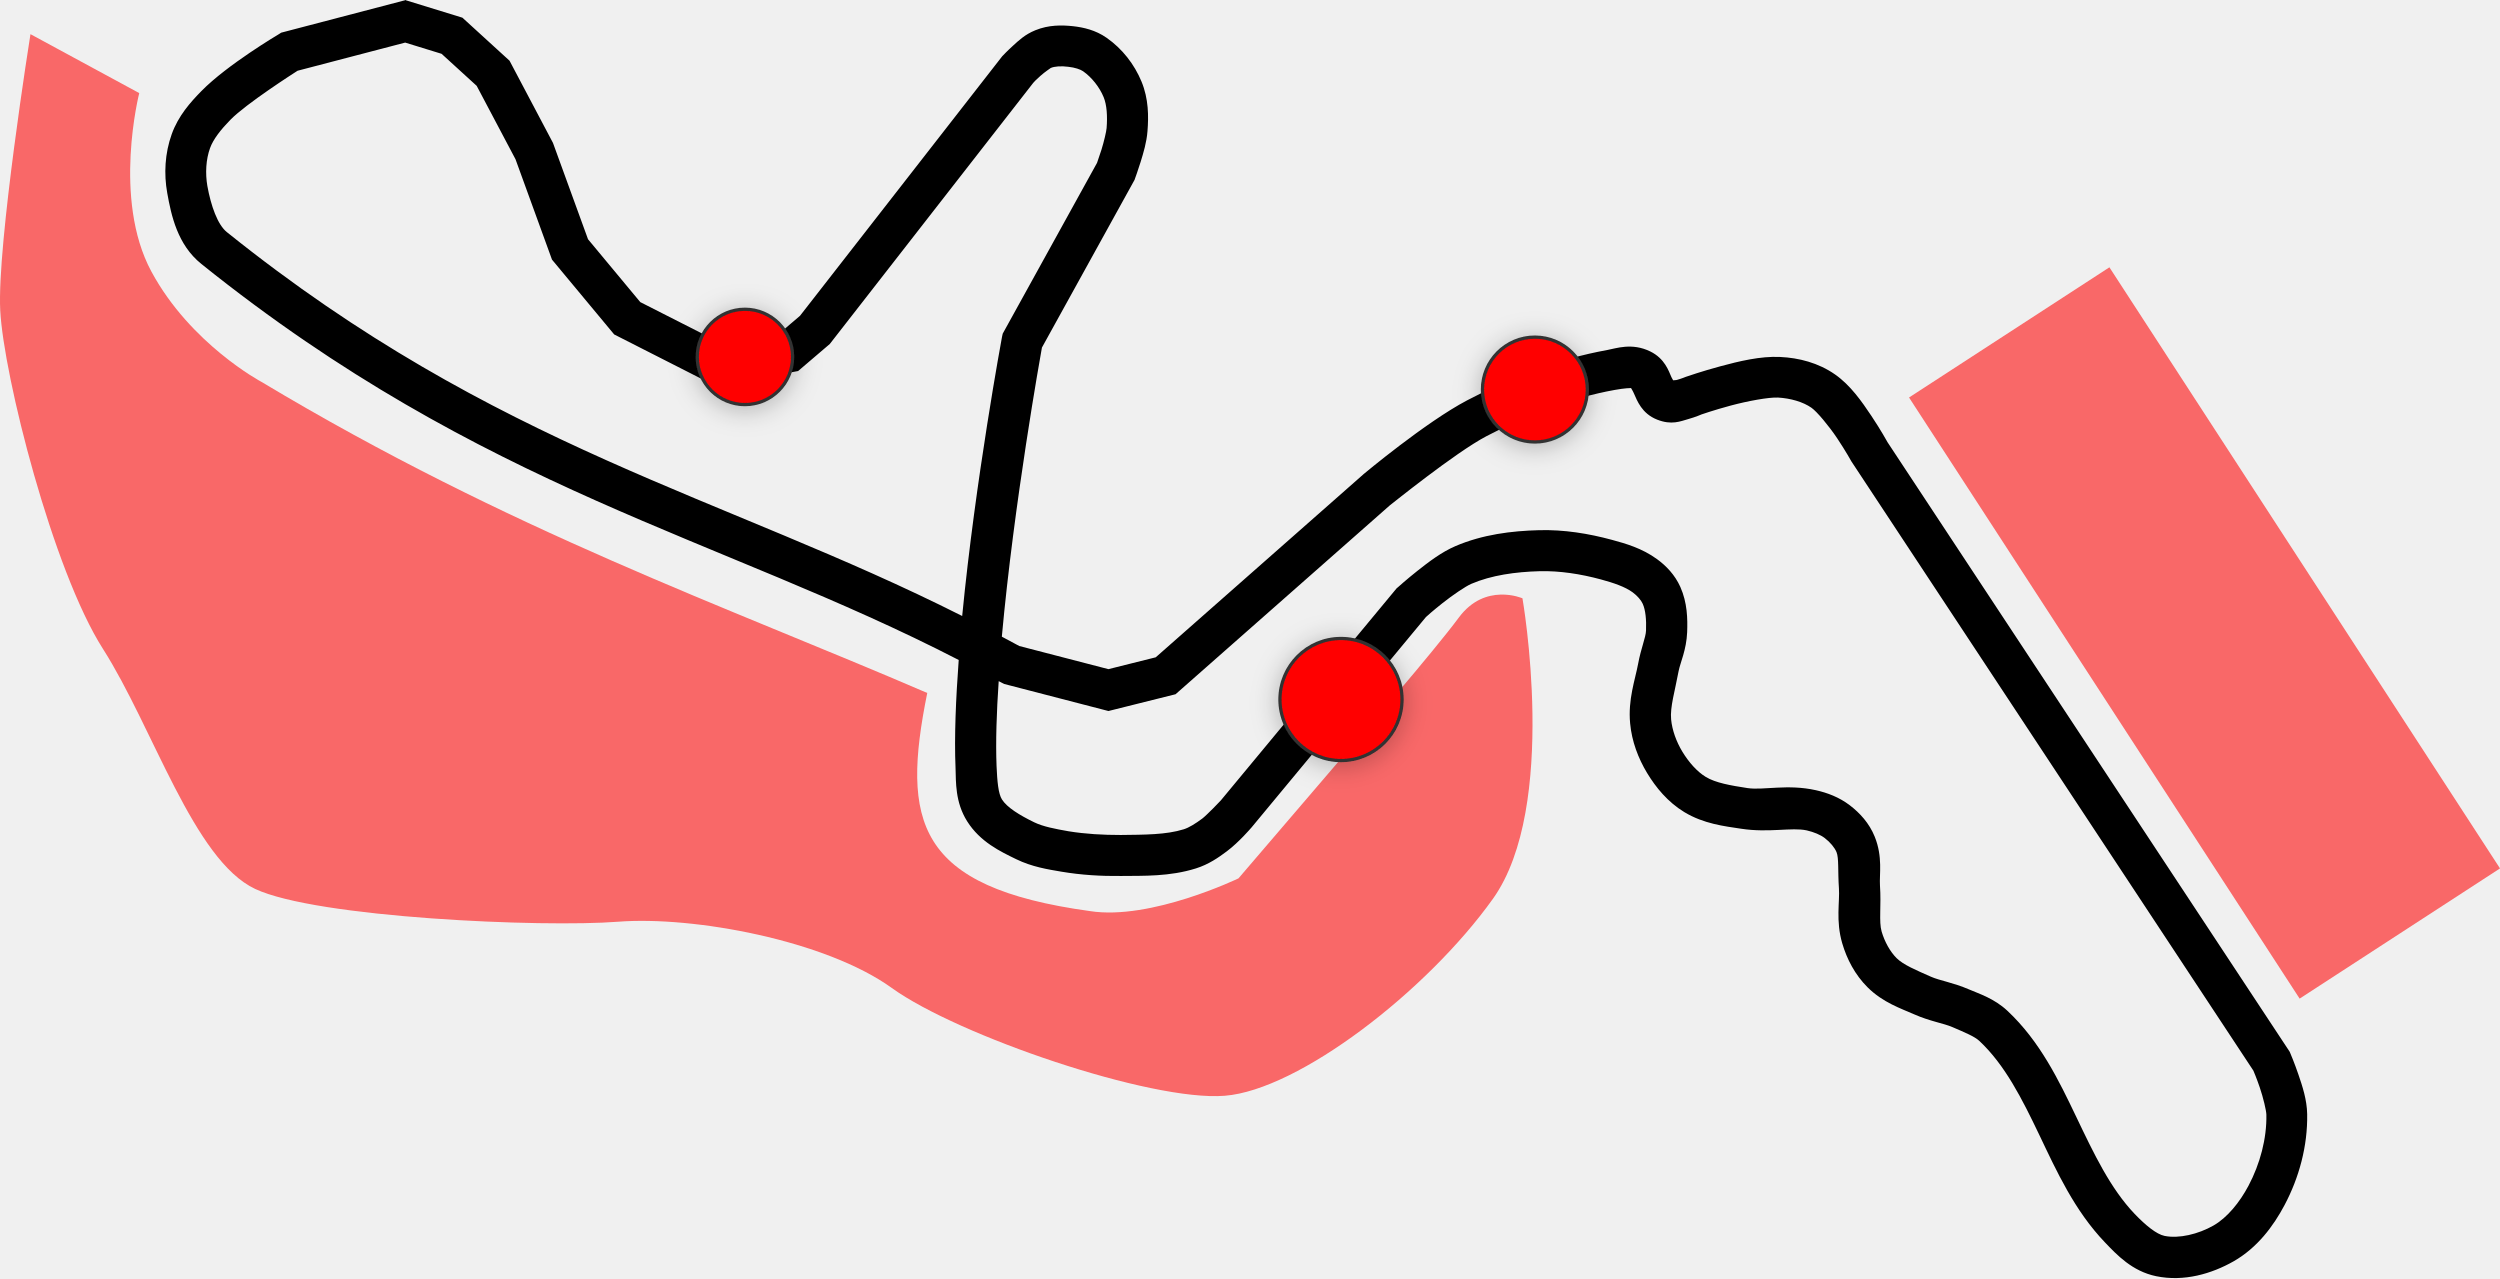
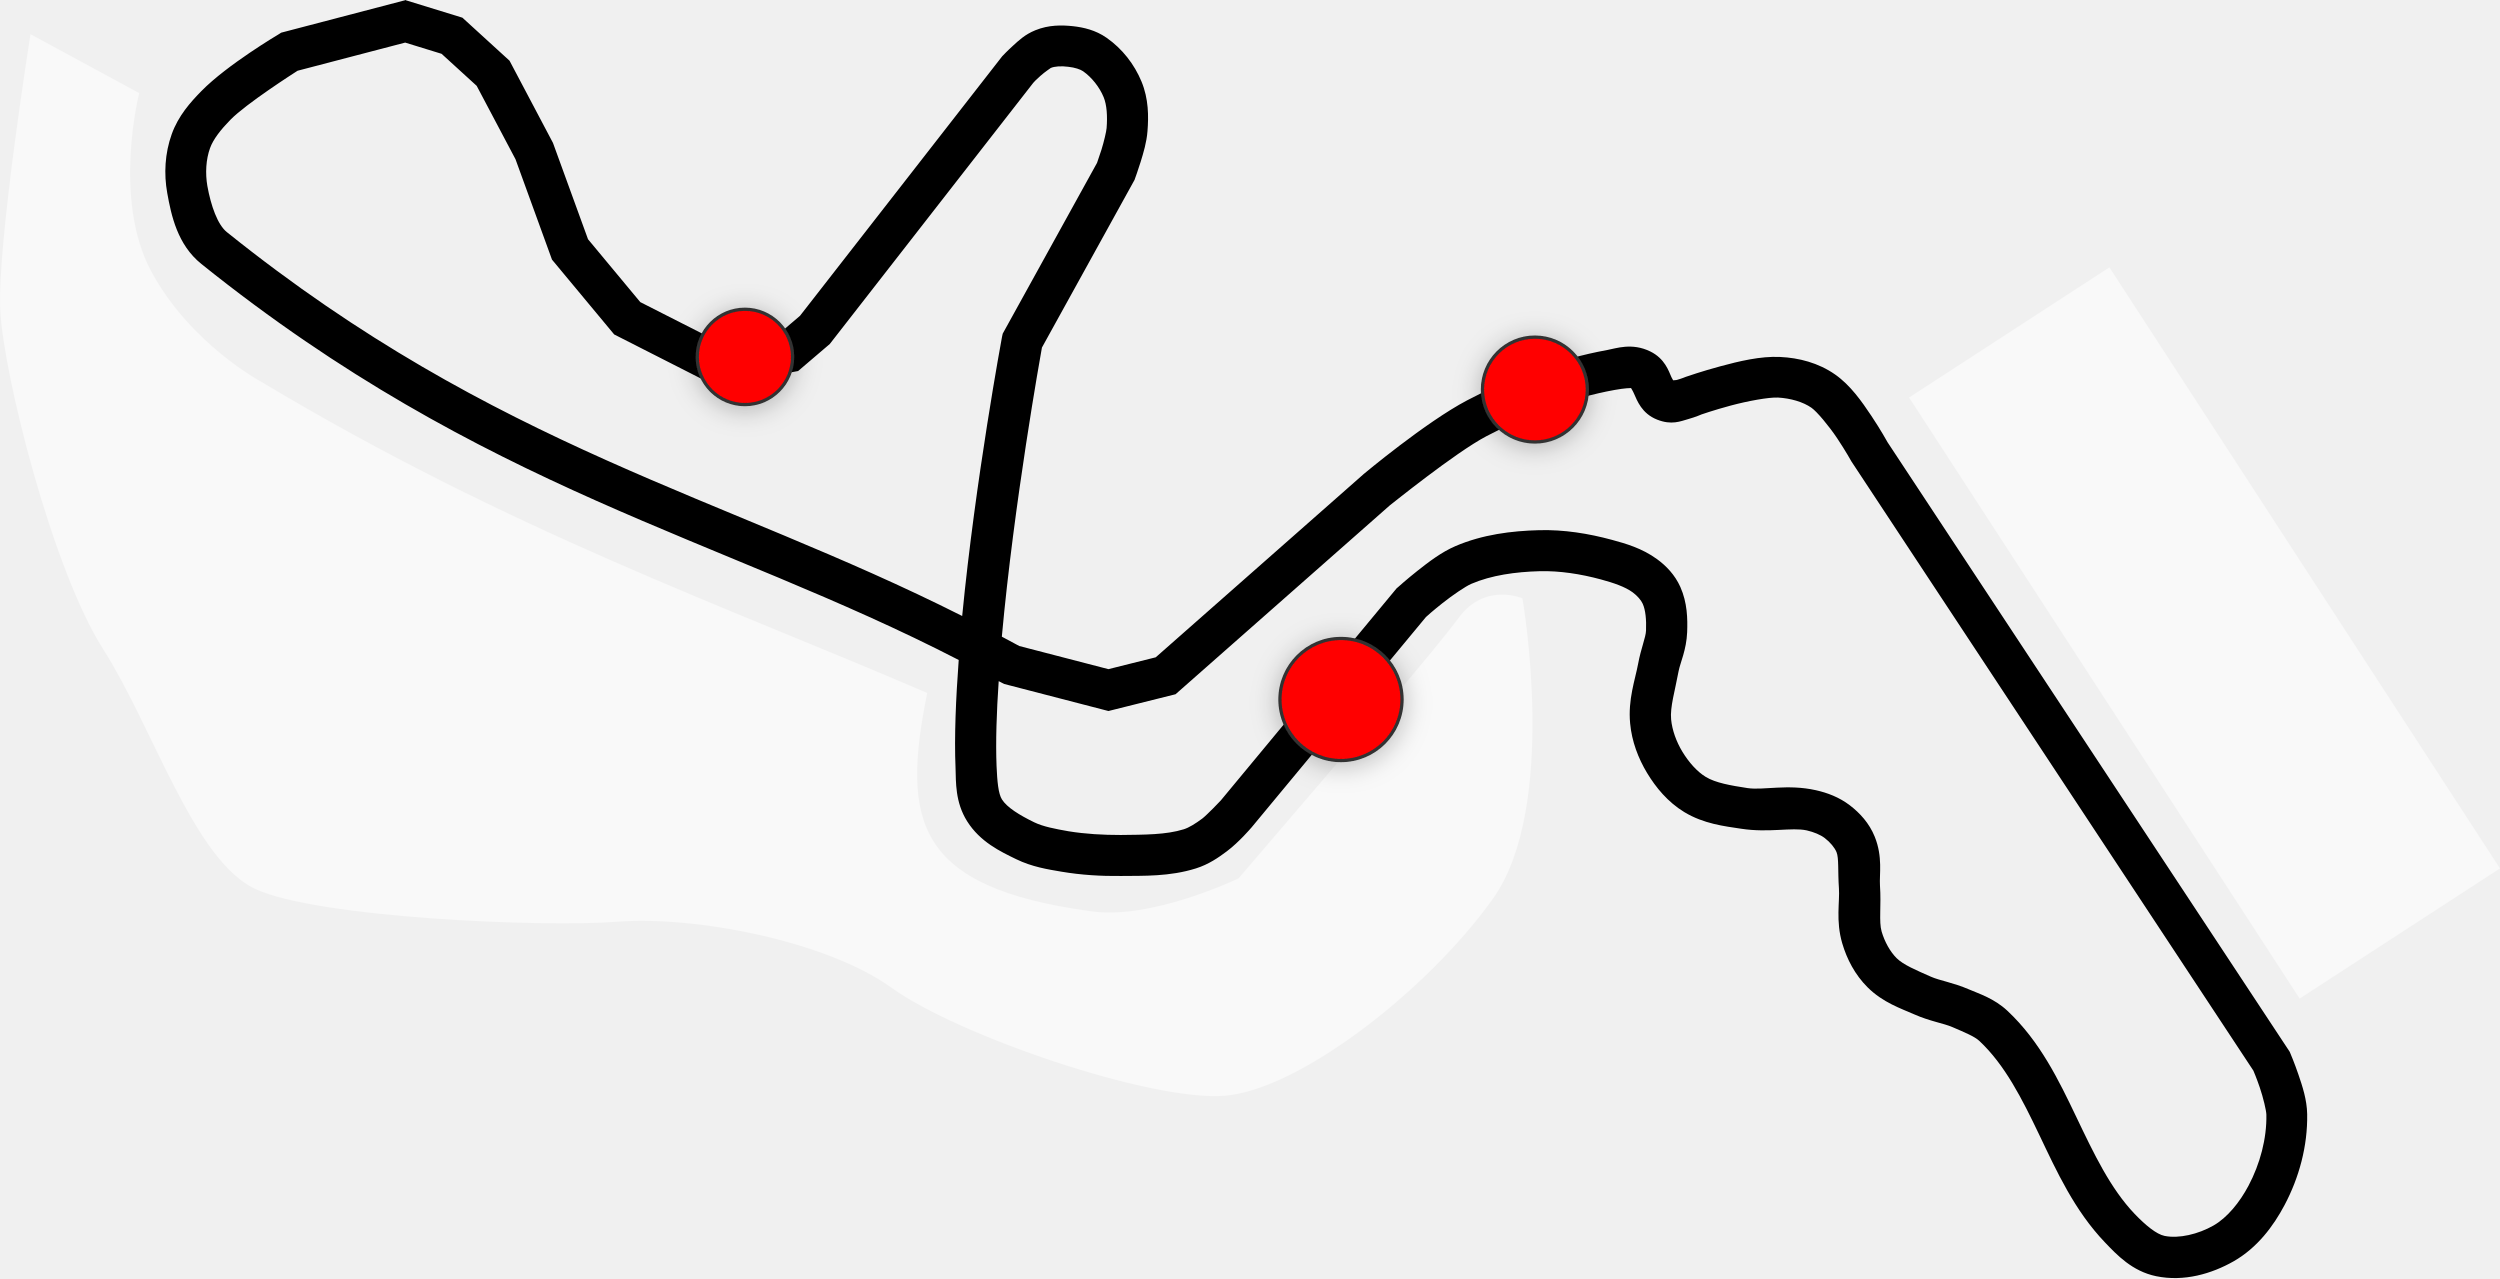
- <svg xmlns="http://www.w3.org/2000/svg" width="404.296mm" height="206.689mm" viewBox="0 0 404.296 206.689" version="1.1" id="svg5" xml:space="preserve">
+ <svg xmlns="http://www.w3.org/2000/svg" width="100%" height="100%" viewBox="0 0 404.296 206.689" version="1.1" id="svg5" xml:space="preserve">
  <defs id="defs2" />
  <g id="layer1" transform="translate(99.03273,-61.18408)">
    <g id="g78" transform="matrix(0.2645833,0,0,0.2645833,-25.69962,20.31819)" style="fill:none">
      <g id="base-map" style="fill:none">
        <path d="m 224.24,264.72 -26.418,6.914 -0.551,0.352 c 0,0 -10.871,6.422 -16.348,12.016 -2.301,2.348 -4.887,5.223 -6.289,9.148 -1.438,4.031 -1.672,8.367 -0.938,12.438 0.852,4.746 2.152,10.934 7.227,15.012 59.73,47.961 109.75,57.758 160.32,83.832 -0.605,8.277 -0.953,16.234 -0.672,22.844 0.102,2.988 -0.102,7.234 2.457,11.301 2.75,4.379 7.07,6.414 10.383,8.027 3.352,1.633 6.711,2.16 9.594,2.648 4.207,0.711 8.445,0.957 12.605,0.906 4.785,-0.051 10.277,0.152 15.859,-1.605 2.711,-0.852 4.793,-2.316 6.516,-3.606 2.586,-1.93 5.168,-4.977 5.168,-4.977 l 0.051,-0.051 36.949,-44.578 c 0.152,-0.152 1.531,-1.379 3.527,-2.961 2.109,-1.672 4.863,-3.543 6.066,-4.062 4.258,-1.832 9.344,-2.539 14.496,-2.68 4.227,-0.102 8.641,0.578 12.949,1.742 2.734,0.742 5.129,1.566 6.715,2.727 0.992,0.727 1.805,1.676 2.141,2.438 0.594,1.316 0.789,3.375 0.695,5.668 -0.051,1.445 -1.059,3.715 -1.672,7.023 -0.621,3.356 -2.176,7.562 -1.691,12.629 0.352,3.812 1.715,7.379 3.582,10.48 1.863,3.082 4.383,6.16 7.883,8.289 4.125,2.5 8.5,2.984 12.035,3.523 5.926,0.906 10.695,-0.352 13.891,0.352 1.512,0.352 2.887,0.922 3.805,1.621 1.176,0.898 2.117,2.055 2.5,2.996 0.516,1.281 0.25,3.934 0.504,7.648 0.203,2.781 -0.699,6.852 0.695,11.621 0.984,3.356 2.699,6.68 5.391,9.352 3.231,3.211 7.055,4.465 9.863,5.707 3.305,1.465 6.184,1.879 8.066,2.691 2.629,1.137 4.699,1.98 5.715,2.934 5.391,5.047 8.992,12.16 12.68,19.875 3.684,7.719 7.438,16.012 13.922,22.789 2.481,2.59 5.734,6.09 10.828,7.141 5.891,1.211 11.73,-0.504 16.402,-3.16 4.988,-2.852 8.395,-7.41 10.777,-11.906 3.078,-5.809 4.902,-12.504 4.785,-19.234 -0.051,-3.066 -1.008,-5.918 -1.859,-8.41 -0.852,-2.492 -1.699,-4.465 -1.699,-4.465 l -0.152,-0.352 -85.336,-129.34 0.203,0.301 c 0,0 -1.426,-2.59 -3.43,-5.586 -2.004,-2.996 -4.367,-6.418 -7.644,-8.723 -3.562,-2.5 -7.727,-3.543 -11.656,-3.723 -4.18,-0.203 -8.75,0.922 -12.664,1.977 -3.914,1.055 -7.031,2.141 -7.031,2.141 l -0.305,0.102 c 0,0 -0.82,0.352 -1.793,0.621 -0.301,0.102 -0.578,0.051 -0.855,0.102 -0.102,-0.152 -0.152,-0.25 -0.352,-0.645 -0.594,-1.324 -1.402,-3.953 -4.488,-5.465 -3.906,-1.914 -7.285,-0.625 -9.129,-0.301 -10.461,1.895 -20.434,5.828 -29.629,10.645 -8.742,4.586 -21.941,15.633 -21.941,15.633 l -0.051,0.051 -43.938,38.719 -10.02,2.508 -18.871,-4.898 c -1.234,-0.684 -2.465,-1.309 -3.691,-1.977 2.562,-28.234 8.227,-59.75 8.488,-61.203 l 19.613,-35.512 0.102,-0.301 c 0,0 0.574,-1.547 1.18,-3.492 0.598,-1.945 1.273,-4.172 1.449,-6.488 0.25,-3.152 0.25,-6.84 -1.258,-10.5 -1.523,-3.684 -4.07,-6.957 -7.391,-9.281 -2.363,-1.652 -4.906,-2.207 -7.109,-2.457 -2.363,-0.25 -5.148,-0.301 -7.992,0.863 -2.207,0.902 -3.512,2.172 -4.719,3.269 -1.215,1.098 -2.125,2.074 -2.125,2.074 l -0.152,0.152 -42.812,54.949 -4.266,3.641 -6.465,1.188 -8.074,-0.102 -15.012,-7.629 -11.059,-13.305 -7.418,-20.391 -9.195,-17.402 -9.98,-9.109 -11.949,-3.68 z m -0.203,9.008 7.734,2.383 7.43,6.781 8.219,15.539 7.723,21.25 13.168,15.84 18.398,9.352 10.934,0.152 9.598,-1.758 6.707,-5.723 43.07,-55.281 c 0.051,-0.102 0.648,-0.695 1.523,-1.48 0.922,-0.836 2.277,-1.715 2.18,-1.672 0.801,-0.352 2.203,-0.453 3.742,-0.25 1.371,0.152 2.535,0.539 3.113,0.945 1.828,1.281 3.473,3.356 4.348,5.481 0.672,1.629 0.828,3.996 0.629,6.539 -0.051,0.711 -0.562,2.887 -1.09,4.586 -0.504,1.559 -0.863,2.586 -0.938,2.785 l -19.965,36.152 -0.152,0.691 c 0,0 -5.637,30.258 -8.43,59.082 -50.523,-25.488 -98.555,-35.402 -155.67,-81.27 -1.953,-1.566 -3.371,-5.582 -4.125,-9.785 -0.453,-2.648 -0.301,-5.594 0.574,-8 0.672,-1.875 2.301,-3.941 4.316,-5.996 3.356,-3.426 13.387,-9.848 14.211,-10.375 l 22.723,-5.945 z m 259.54,73.152 c 0.102,0.203 0.352,0.535 0.641,1.211 0.629,1.395 1.605,4.168 4.871,5.457 3.066,1.215 4.941,0.352 6.566,-0.102 1.621,-0.453 2.91,-1.023 2.91,-1.023 l -0.301,0.102 c 0,0 2.84,-0.992 6.418,-1.953 3.582,-0.961 8.047,-1.785 10.016,-1.691 2.609,0.152 5.285,0.902 7.078,2.168 1.129,0.789 3.652,3.793 5.43,6.449 1.773,2.656 3.039,4.941 3.039,4.941 l 0.203,0.305 84.871,128.63 c 0.102,0.25 0.672,1.57 1.352,3.562 0.734,2.156 1.387,4.926 1.395,5.754 0.102,5.039 -1.34,10.434 -3.777,15.027 -1.879,3.547 -4.508,6.777 -7.422,8.438 -3.231,1.844 -7.34,2.816 -10.363,2.195 -1.699,-0.352 -3.996,-2.227 -6.309,-4.641 -5.152,-5.391 -8.645,-12.75 -12.363,-20.531 -3.719,-7.777 -7.68,-16 -14.57,-22.465 -2.832,-2.648 -6,-3.613 -8.203,-4.566 -3.301,-1.426 -6.144,-1.84 -7.996,-2.66 -3.184,-1.41 -5.848,-2.523 -7.269,-3.93 -1.391,-1.387 -2.539,-3.473 -3.176,-5.637 -0.613,-2.09 -0.051,-5.441 -0.352,-9.789 -0.152,-2.277 0.625,-6 -1.109,-10.289 -1.164,-2.883 -3.164,-5.027 -5.266,-6.641 -2.258,-1.727 -4.781,-2.656 -7.168,-3.195 -6.039,-1.355 -11.059,0.051 -14.484,-0.453 -3.613,-0.551 -6.785,-1.113 -8.844,-2.363 -1.84,-1.113 -3.598,-3.098 -4.969,-5.359 -1.281,-2.125 -2.156,-4.559 -2.371,-6.816 -0.25,-2.594 0.805,-6.016 1.586,-10.23 0.352,-1.812 1.652,-4.469 1.809,-8.23 0.102,-2.836 0.051,-6.223 -1.445,-9.586 -1.148,-2.559 -2.988,-4.465 -4.934,-5.883 -3.168,-2.312 -6.625,-3.293 -9.562,-4.09 -4.906,-1.328 -10.133,-2.188 -15.445,-2.039 -5.758,0.152 -11.914,0.898 -17.684,3.379 -2.949,1.266 -5.684,3.371 -8.027,5.223 -2.344,1.859 -4.141,3.484 -4.141,3.484 l -0.25,0.203 -37.23,44.914 c 0,0.051 -3.109,3.234 -3.906,3.828 -1.48,1.102 -2.828,1.934 -3.93,2.281 -3.75,1.18 -8.363,1.148 -13.359,1.211 -3.742,0 -7.465,-0.203 -11.055,-0.789 -2.852,-0.504 -5.375,-0.984 -7.254,-1.895 -3.129,-1.523 -5.773,-3.152 -6.836,-4.848 -0.766,-1.215 -0.996,-3.812 -1.137,-7.059 -0.203,-5.117 0,-11.391 0.453,-17.973 0.25,0.102 0.453,0.25 0.68,0.352 l 0.504,0.25 22.047,5.719 14.207,-3.551 45.383,-40.004 c 0.051,0 13.801,-11.148 20.426,-14.621 8.621,-4.523 17.816,-8.105 27.148,-9.793 2.231,-0.402 3.391,-0.402 3.527,-0.402 z" fill-rule="evenodd" id="path346" style="fill:#000000" transform="matrix(2.887294,0,0,2.887294,-676.4512,-609.8708)" />
      </g>
-       <g id="public-areas" style="fill:none">
-         <path style="opacity:0.569;fill:#ff0000;stroke-width:0.265" d="m -76.516,76.24 -17.59,-9.532 c 0,0 -5.431,34.076 -4.888,44.664 0.542,10.588 8.48,41.994 16.61,54.746 8.129,12.752 14.672,34.144 24.608,38.819 9.936,4.675 46.483,6.26 58.689,5.307 12.206,-0.953 33.603,3.02 44.273,10.713 10.671,7.692 41.871,18.377 53.834,17.434 11.964,-0.943 32.704,-16.898 43.38,-31.855 10.677,-14.957 4.776,-48.595 4.776,-48.595 0,0 -6.026,-2.634 -10.281,3.103 -4.256,5.737 -16.752,20.132 -16.752,20.132 l -18.887,22.054 c 0,0 -14.186,6.839 -24.016,5.296 -28.19,-3.874 -30.521,-14.486 -26.32,-35.276 -32.608,-14.059 -67.428,-26.174 -107.684,-50.317 0,0 -11.455,-6.093 -17.789,-17.838 -6.335,-11.744 -1.961,-28.856 -1.961,-28.856 z" id="path1115" transform="matrix(3.779528,0,0,3.779528,97.13242,-76.79318)" />
-         <rect style="opacity:0.569;fill:#ff0000;stroke-width:0.265" id="rect1171" width="38.643" height="115.93" x="107.47" y="219.463" transform="matrix(3.169221,-2.059337,2.059337,3.169221,97.13242,-76.79318)" />
+       <g id="public-areas" style="fill:#fff">
+         <path style="opacity:0.569;fill:#fff;stroke-width:0.265" d="m -76.516,76.24 -17.59,-9.532 c 0,0 -5.431,34.076 -4.888,44.664 0.542,10.588 8.48,41.994 16.61,54.746 8.129,12.752 14.672,34.144 24.608,38.819 9.936,4.675 46.483,6.26 58.689,5.307 12.206,-0.953 33.603,3.02 44.273,10.713 10.671,7.692 41.871,18.377 53.834,17.434 11.964,-0.943 32.704,-16.898 43.38,-31.855 10.677,-14.957 4.776,-48.595 4.776,-48.595 0,0 -6.026,-2.634 -10.281,3.103 -4.256,5.737 -16.752,20.132 -16.752,20.132 l -18.887,22.054 c 0,0 -14.186,6.839 -24.016,5.296 -28.19,-3.874 -30.521,-14.486 -26.32,-35.276 -32.608,-14.059 -67.428,-26.174 -107.684,-50.317 0,0 -11.455,-6.093 -17.789,-17.838 -6.335,-11.744 -1.961,-28.856 -1.961,-28.856 z" id="path1115" transform="matrix(3.779528,0,0,3.779528,97.13242,-76.79318)" />
+         <rect style="opacity:0.569;fill:#fff;stroke-width:0.265" id="rect1171" width="38.643" height="115.93" x="107.47" y="219.463" transform="matrix(3.169221,-2.059337,2.059337,3.169221,97.13242,-76.79318)" />
      </g>
      <g id="map-popups" style="fill:none">
        <g class="popup-group" id="g28" style="fill:none">
          <circle id="trigger1" class="trigger-btn" cx="178.157" cy="372.616" r="29.137" fill="#ff9800" stroke="#333333" stroke-width="2" style="fill:#ff0000" />
          <g class="map-popup" id="popup1" style="fill:none">
-             <rect x="138.157" y="302.616" width="160" height="60" rx="12" fill="#ffffff" stroke="#333333" stroke-width="2" id="rect23" style="fill:#fff" />
+             <rect x="138.157" y="302.616" width="160" height="60" rx="12" fill="#ffffff" stroke="#333333" stroke-width="0rem" id="rect23" style="fill:#fff" />
            <text x="148.157" y="337.616" id="text25" style="fill:#fff, color:##000">Las Vegas Strip</text>
          </g>
        </g>
        <g class="popup-group" id="g36" style="fill:none">
          <circle id="trigger2" class="trigger-btn" cx="660.993" cy="392.558" r="32.052" fill="#29b6f6" stroke="#333333" stroke-width="2" style="fill:#ff0000" />
          <g class="map-popup" id="popup2" style="fill:#fff">
            <rect x="630.993" y="322.558" width="160" height="60" rx="12" fill="#ffffff" stroke="#333333" stroke-width="2" id="rect31" style="fill:#fff" />
            <text x="640.993" y="357.558" id="text33" style="fill:#fff, color:##000">Downtown Vegas</text>
          </g>
        </g>
        <g class="popup-group" id="g44" style="fill:none">
          <circle id="trigger3" class="trigger-btn" fill="#e91e63" stroke="#333333" stroke-width="2" style="fill:#ff0000" r="37.307" cy="582.013" cx="542.48" />
          <g class="map-popup" id="popup3" style="fill:none">
            <rect x="502.48" y="512.013" width="160" height="60" rx="12" fill="#ffffff" stroke="#333333" stroke-width="2" id="rect39" style="fill:#fff" />
            <text x="512.48" y="547.013" id="text41" style="fill:#fff, color:##000">Arts District</text>
          </g>
        </g>
      </g>
    </g>
  </g>
  <style id="style9">
    .popup-group .map-popup {
      visibility: hidden;
      opacity: 0;
      pointer-events: none;
      transition: opacity 0.2s;
    }
    .popup-group:hover .map-popup,
    .popup-group:focus-within .map-popup {
      visibility: visible;
      opacity: 1;
      pointer-events: auto;
    }
    .trigger-btn {
      cursor: pointer;
      /* Confirmed: Removed transition property as nothing is transitioning on hover anymore */
      /* transition: r 0.15s, filter 0.2s; */
      filter: drop-shadow(0 2px 8px #0004);
    }
    .trigger-btn:hover {
      /* No changes here, as per previous fixes */
    }
    .map-popup rect {
      filter: drop-shadow(0 2px 12px #0002);
    }
    .map-popup text {
      font-family: sans-serif;
      font-size: 18px;
      fill: #1a1a1a;
      pointer-events: none;
    }
  </style>
</svg>
